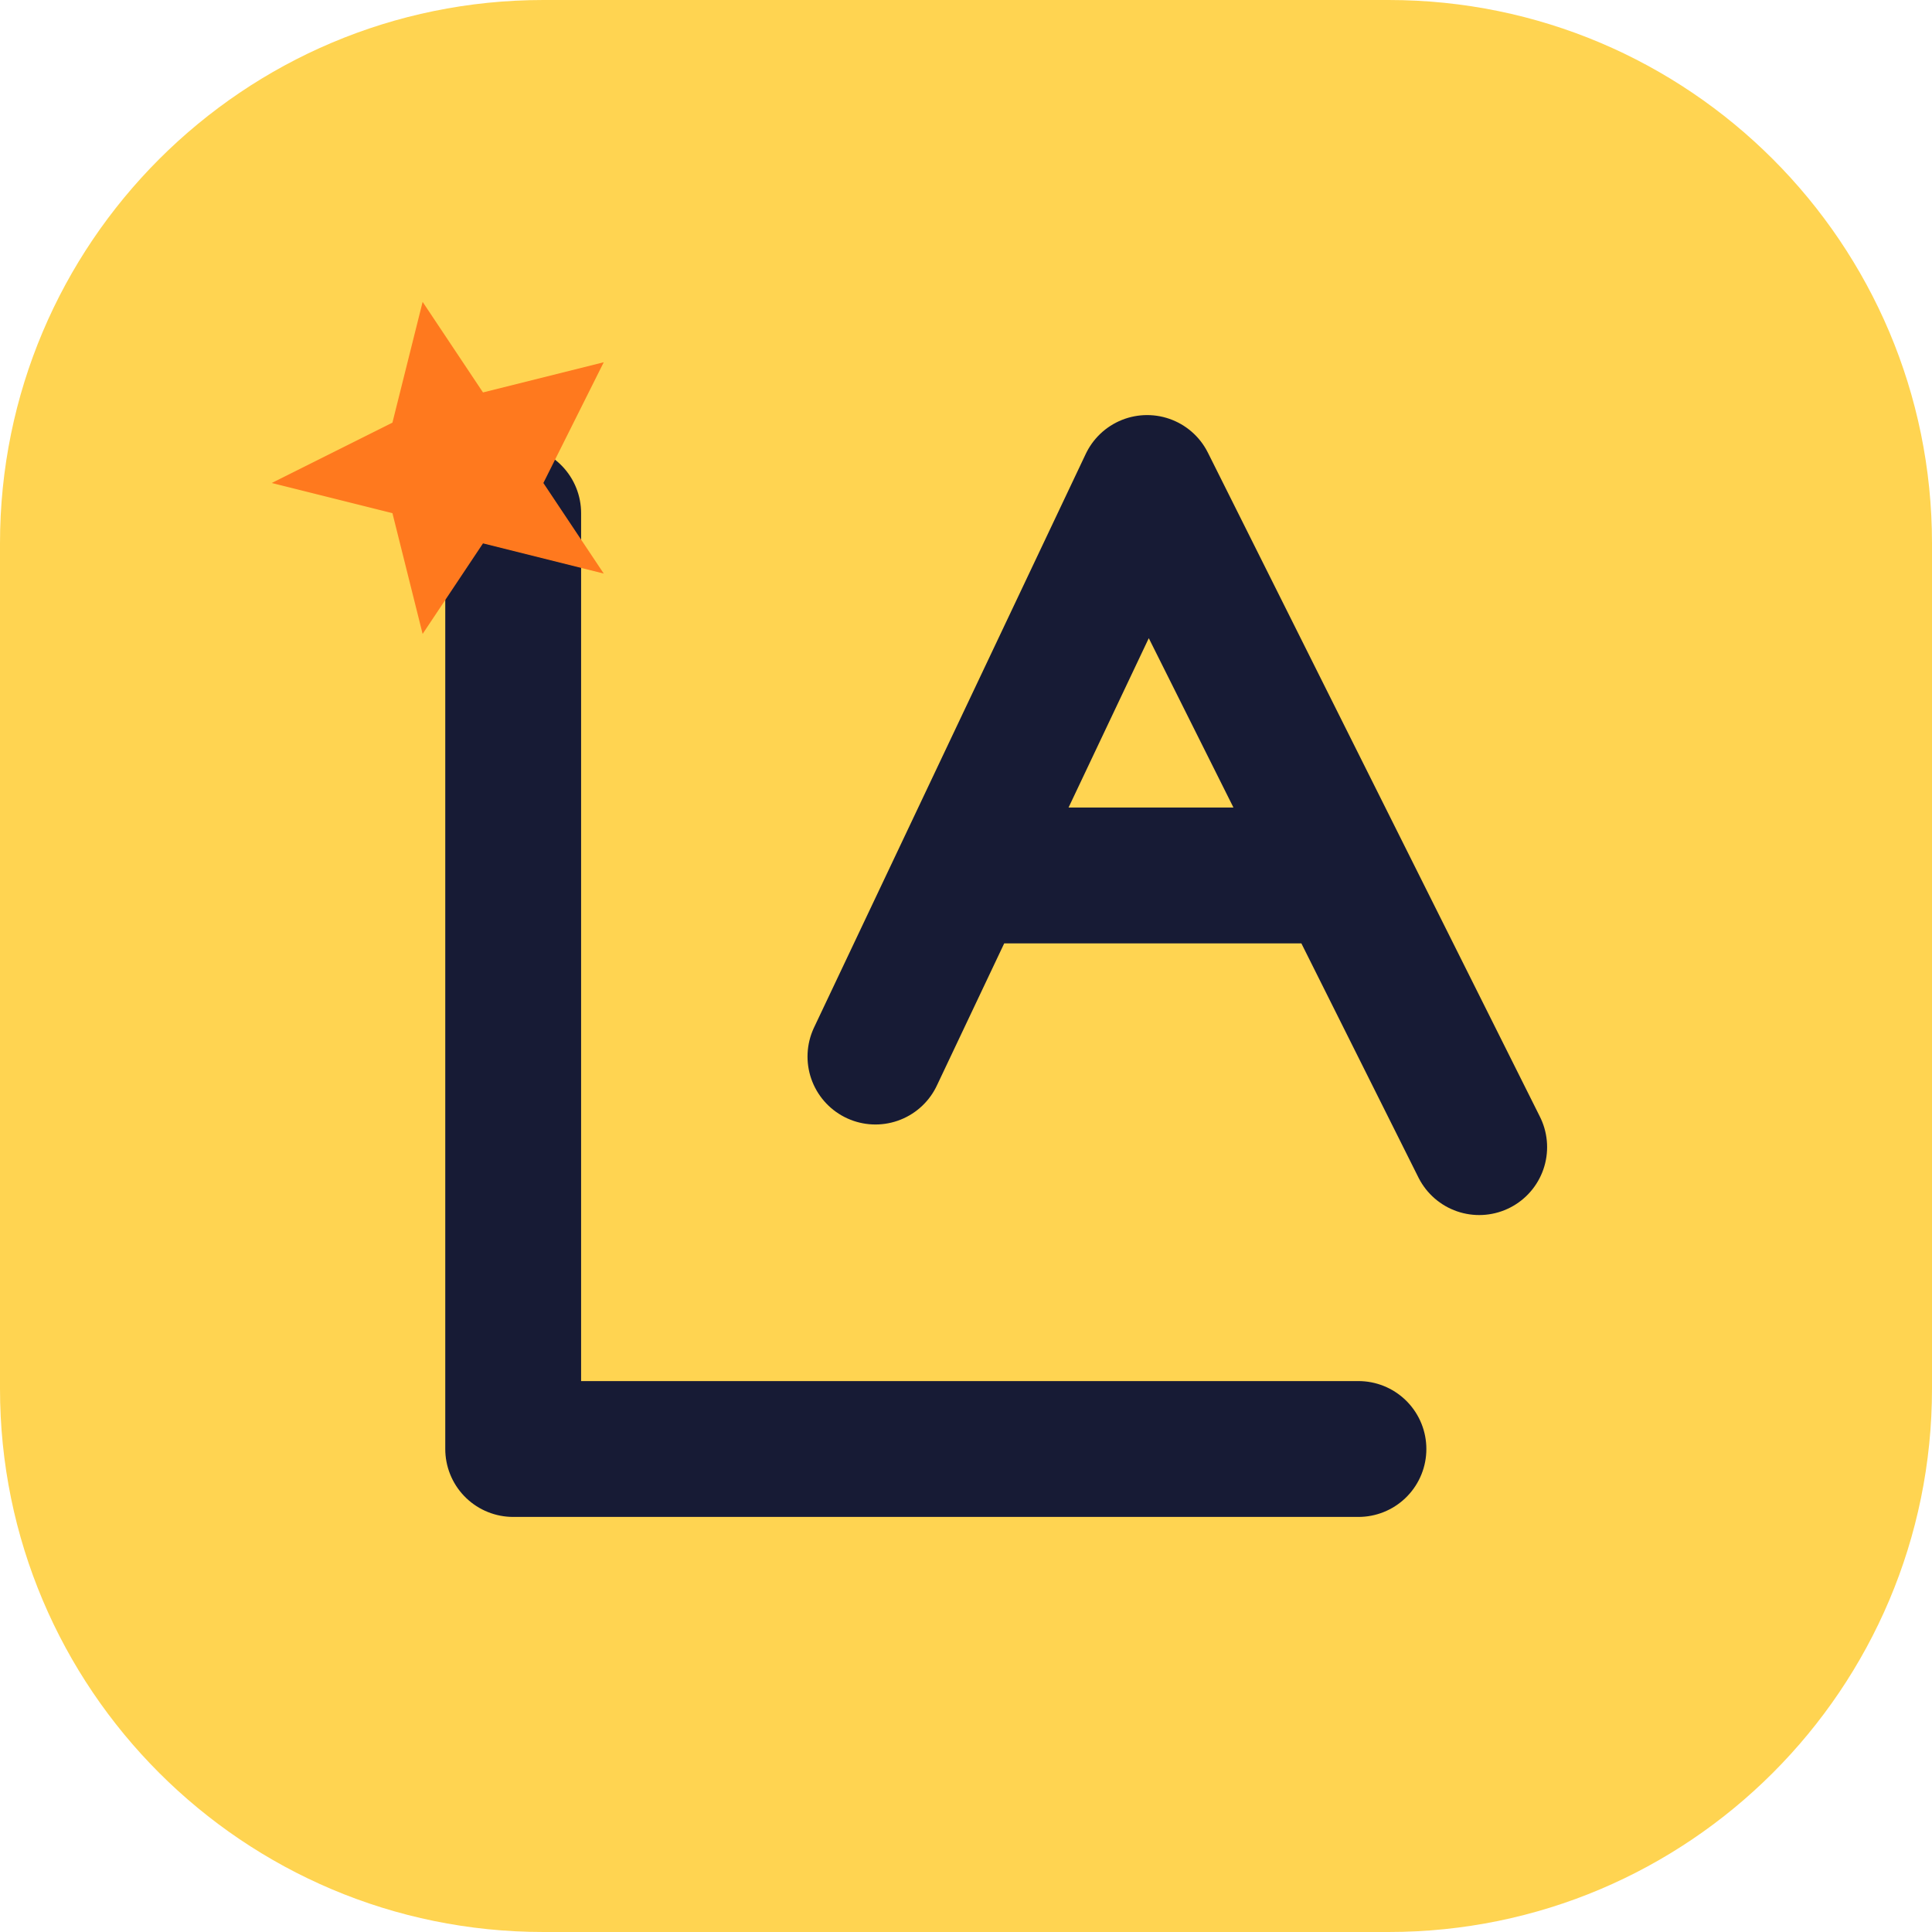
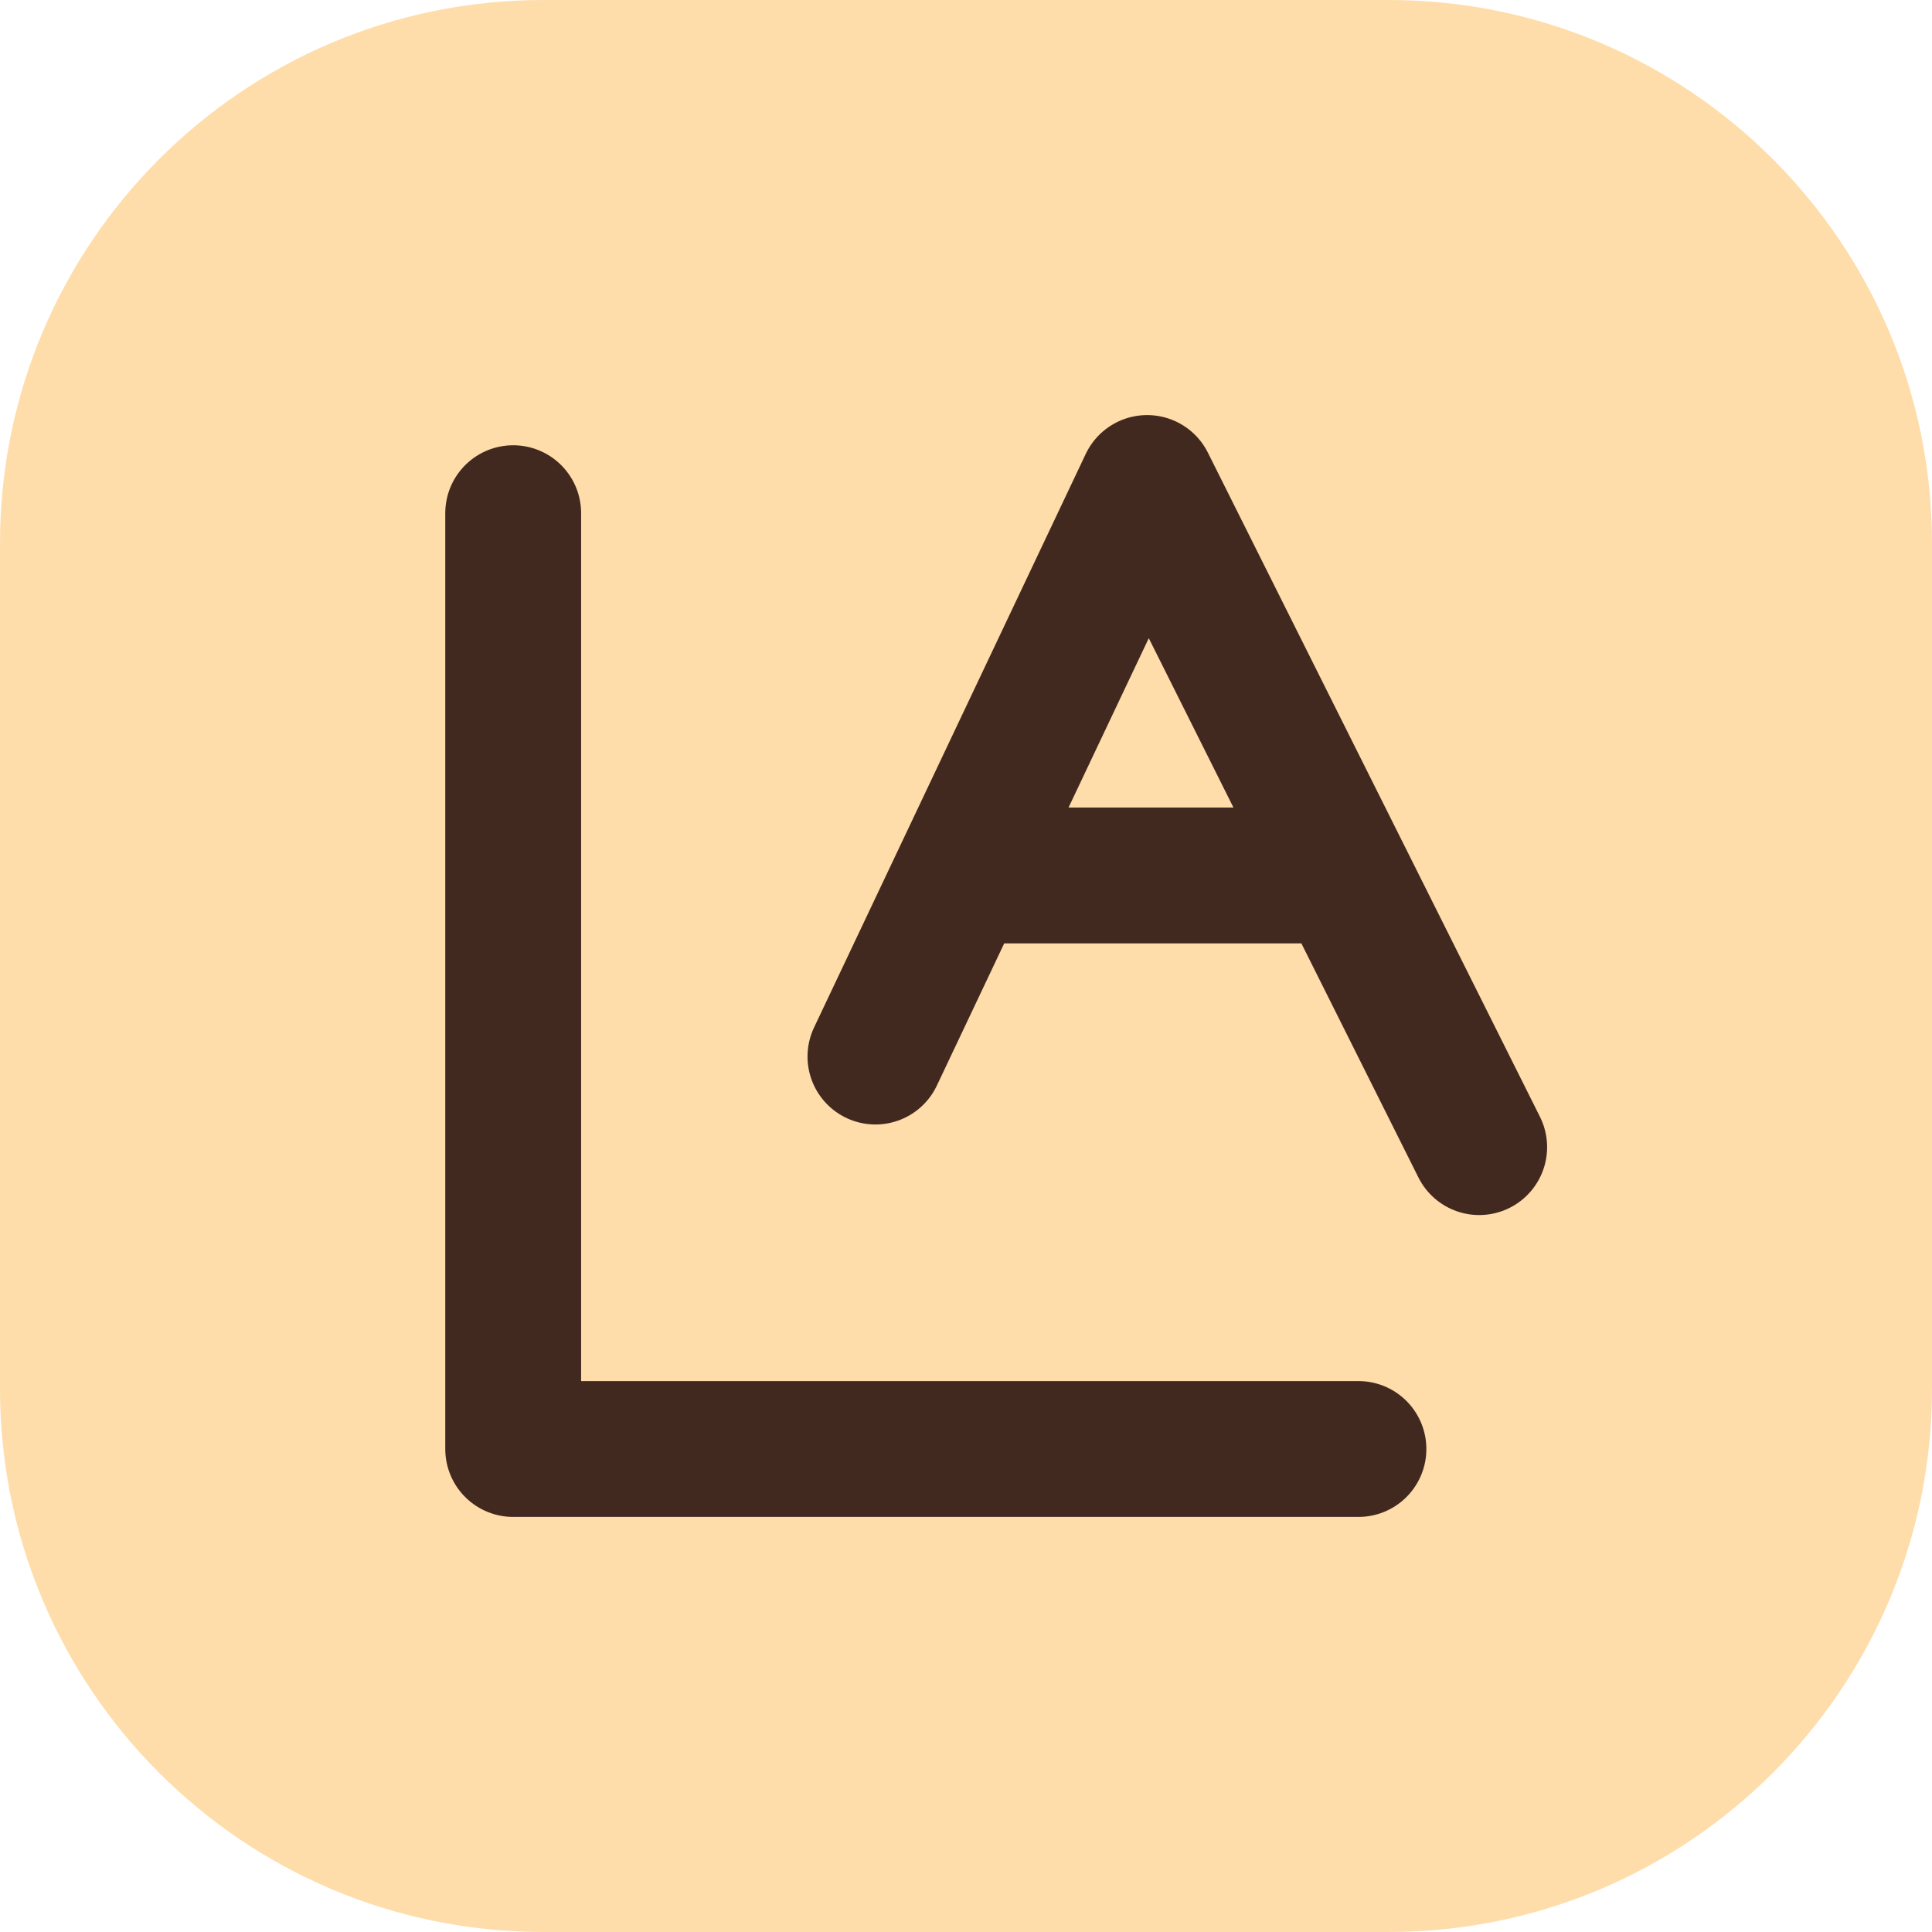
<svg xmlns="http://www.w3.org/2000/svg" viewBox="0 0 64 64">
-   <rect width="64" height="64" rx="18" fill="#FFD451" />
-   <g fill="none" stroke="#171B35" stroke-width="4.5" stroke-linecap="round" stroke-linejoin="round">
+   <rect width="64" height="64" rx="18" fill="#FEDDAA" />
+   <g fill="none" stroke="#42291F" stroke-width="4.5" stroke-linecap="round" stroke-linejoin="round">
    <path d="M17 17v31h28M29 35l9-19 11 22M33 29h11" />
  </g>
-   <path d="m14 10 2 3 4-1-2 4 2 3-4-1-2 3-1-4-4-1 4-2Z" fill="#FF791E" />
</svg>
